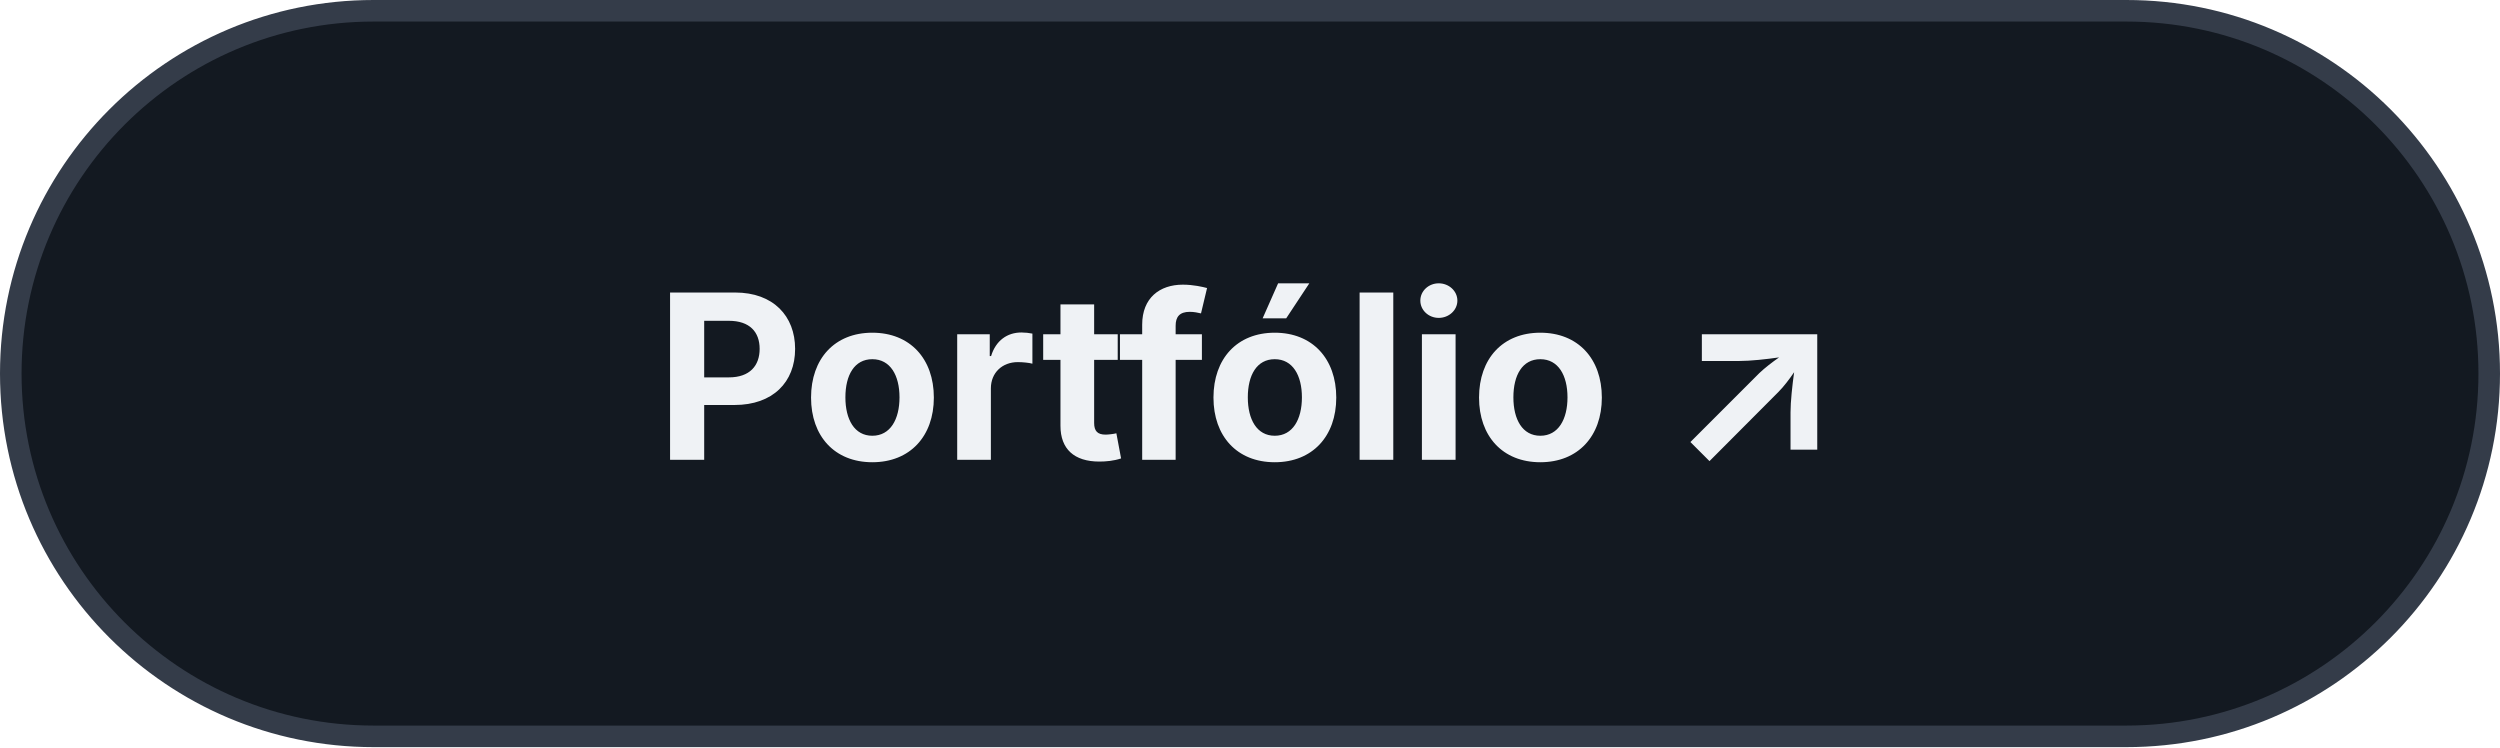
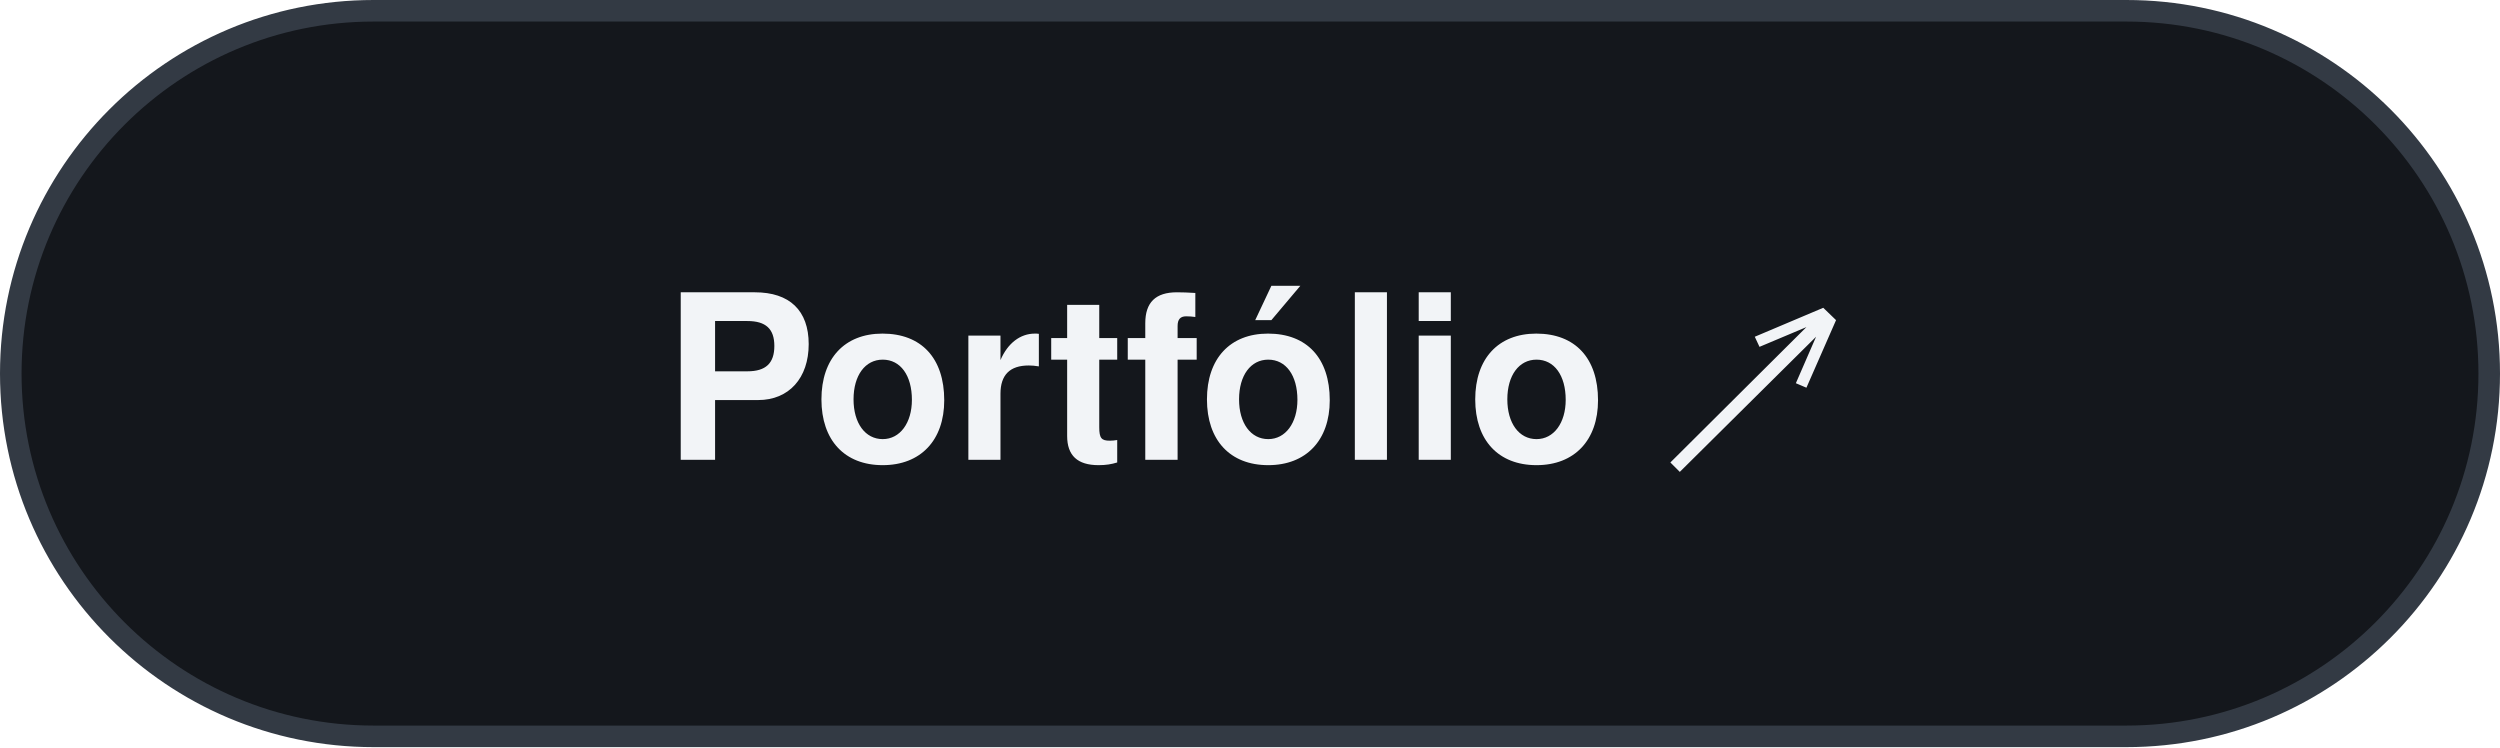
<svg xmlns="http://www.w3.org/2000/svg" width="174" height="52" viewBox="0 0 174 52" role="img" aria-label="Portfólio ↗">
  <defs>
    <linearGradient id="g" x1="0" y1="0" x2="1" y2="0">
-       <stop offset="0" stop-color="#9edb2e" />
-       <stop offset="1" stop-color="#c4ec74" />
+       <stop offset="0" stop-color="#c6f24e" />
+       <stop offset="1" stop-color="#ddfb86" />
    </linearGradient>
  </defs>
-   <rect x="0.75" y="0.75" width="172.5" height="50.5" rx="25.25" fill="#131921" stroke="#343c49" stroke-width="1.5" />
-   <text x="87.0" y="32" text-anchor="middle" font-family="'Inter','Segoe UI',-apple-system,Helvetica,Arial,sans-serif" font-size="16" font-weight="700" fill="#eff2f5">Portfólio ↗</text>
+   <rect x="0.75" y="0.75" width="172.5" height="50.5" rx="25.25" fill="#14171c" stroke="#333a44" stroke-width="1.5" />
+   <text x="87.0" y="32" text-anchor="middle" font-family="'Archivo','Segoe UI',-apple-system,Helvetica,Arial,sans-serif" font-size="16" font-weight="700" fill="#f2f4f7">Portfólio ↗</text>
</svg>
